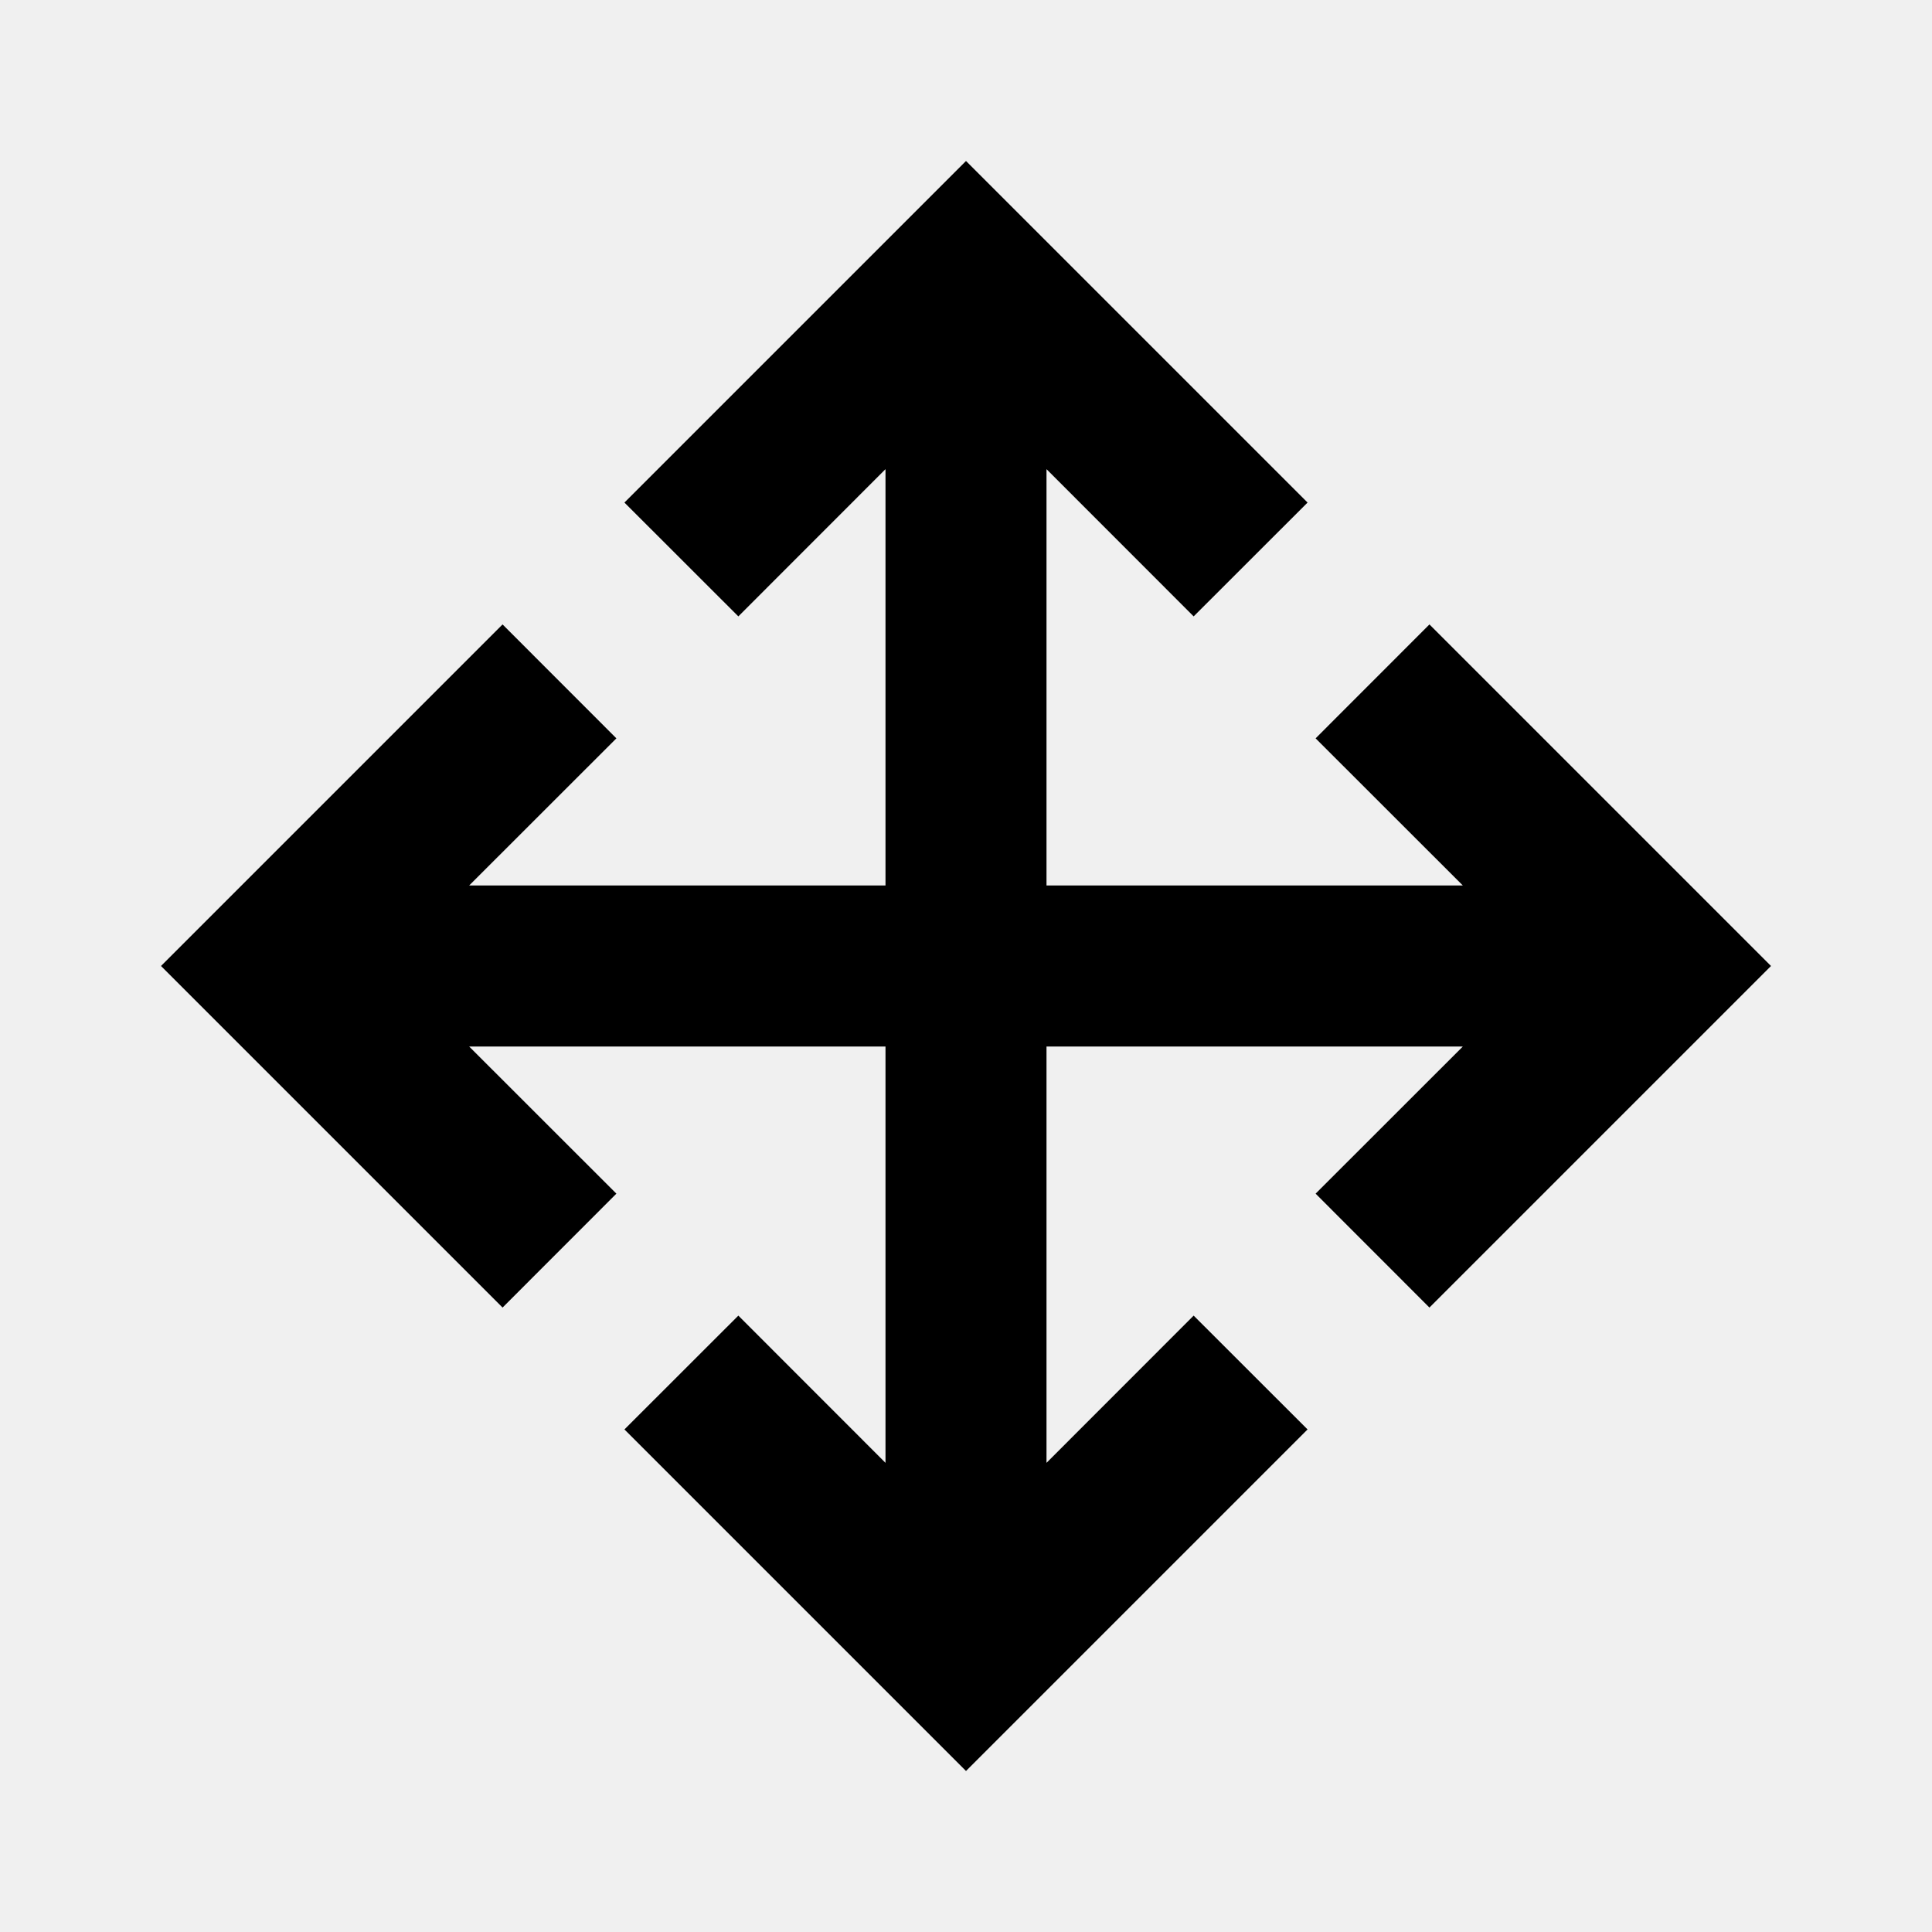
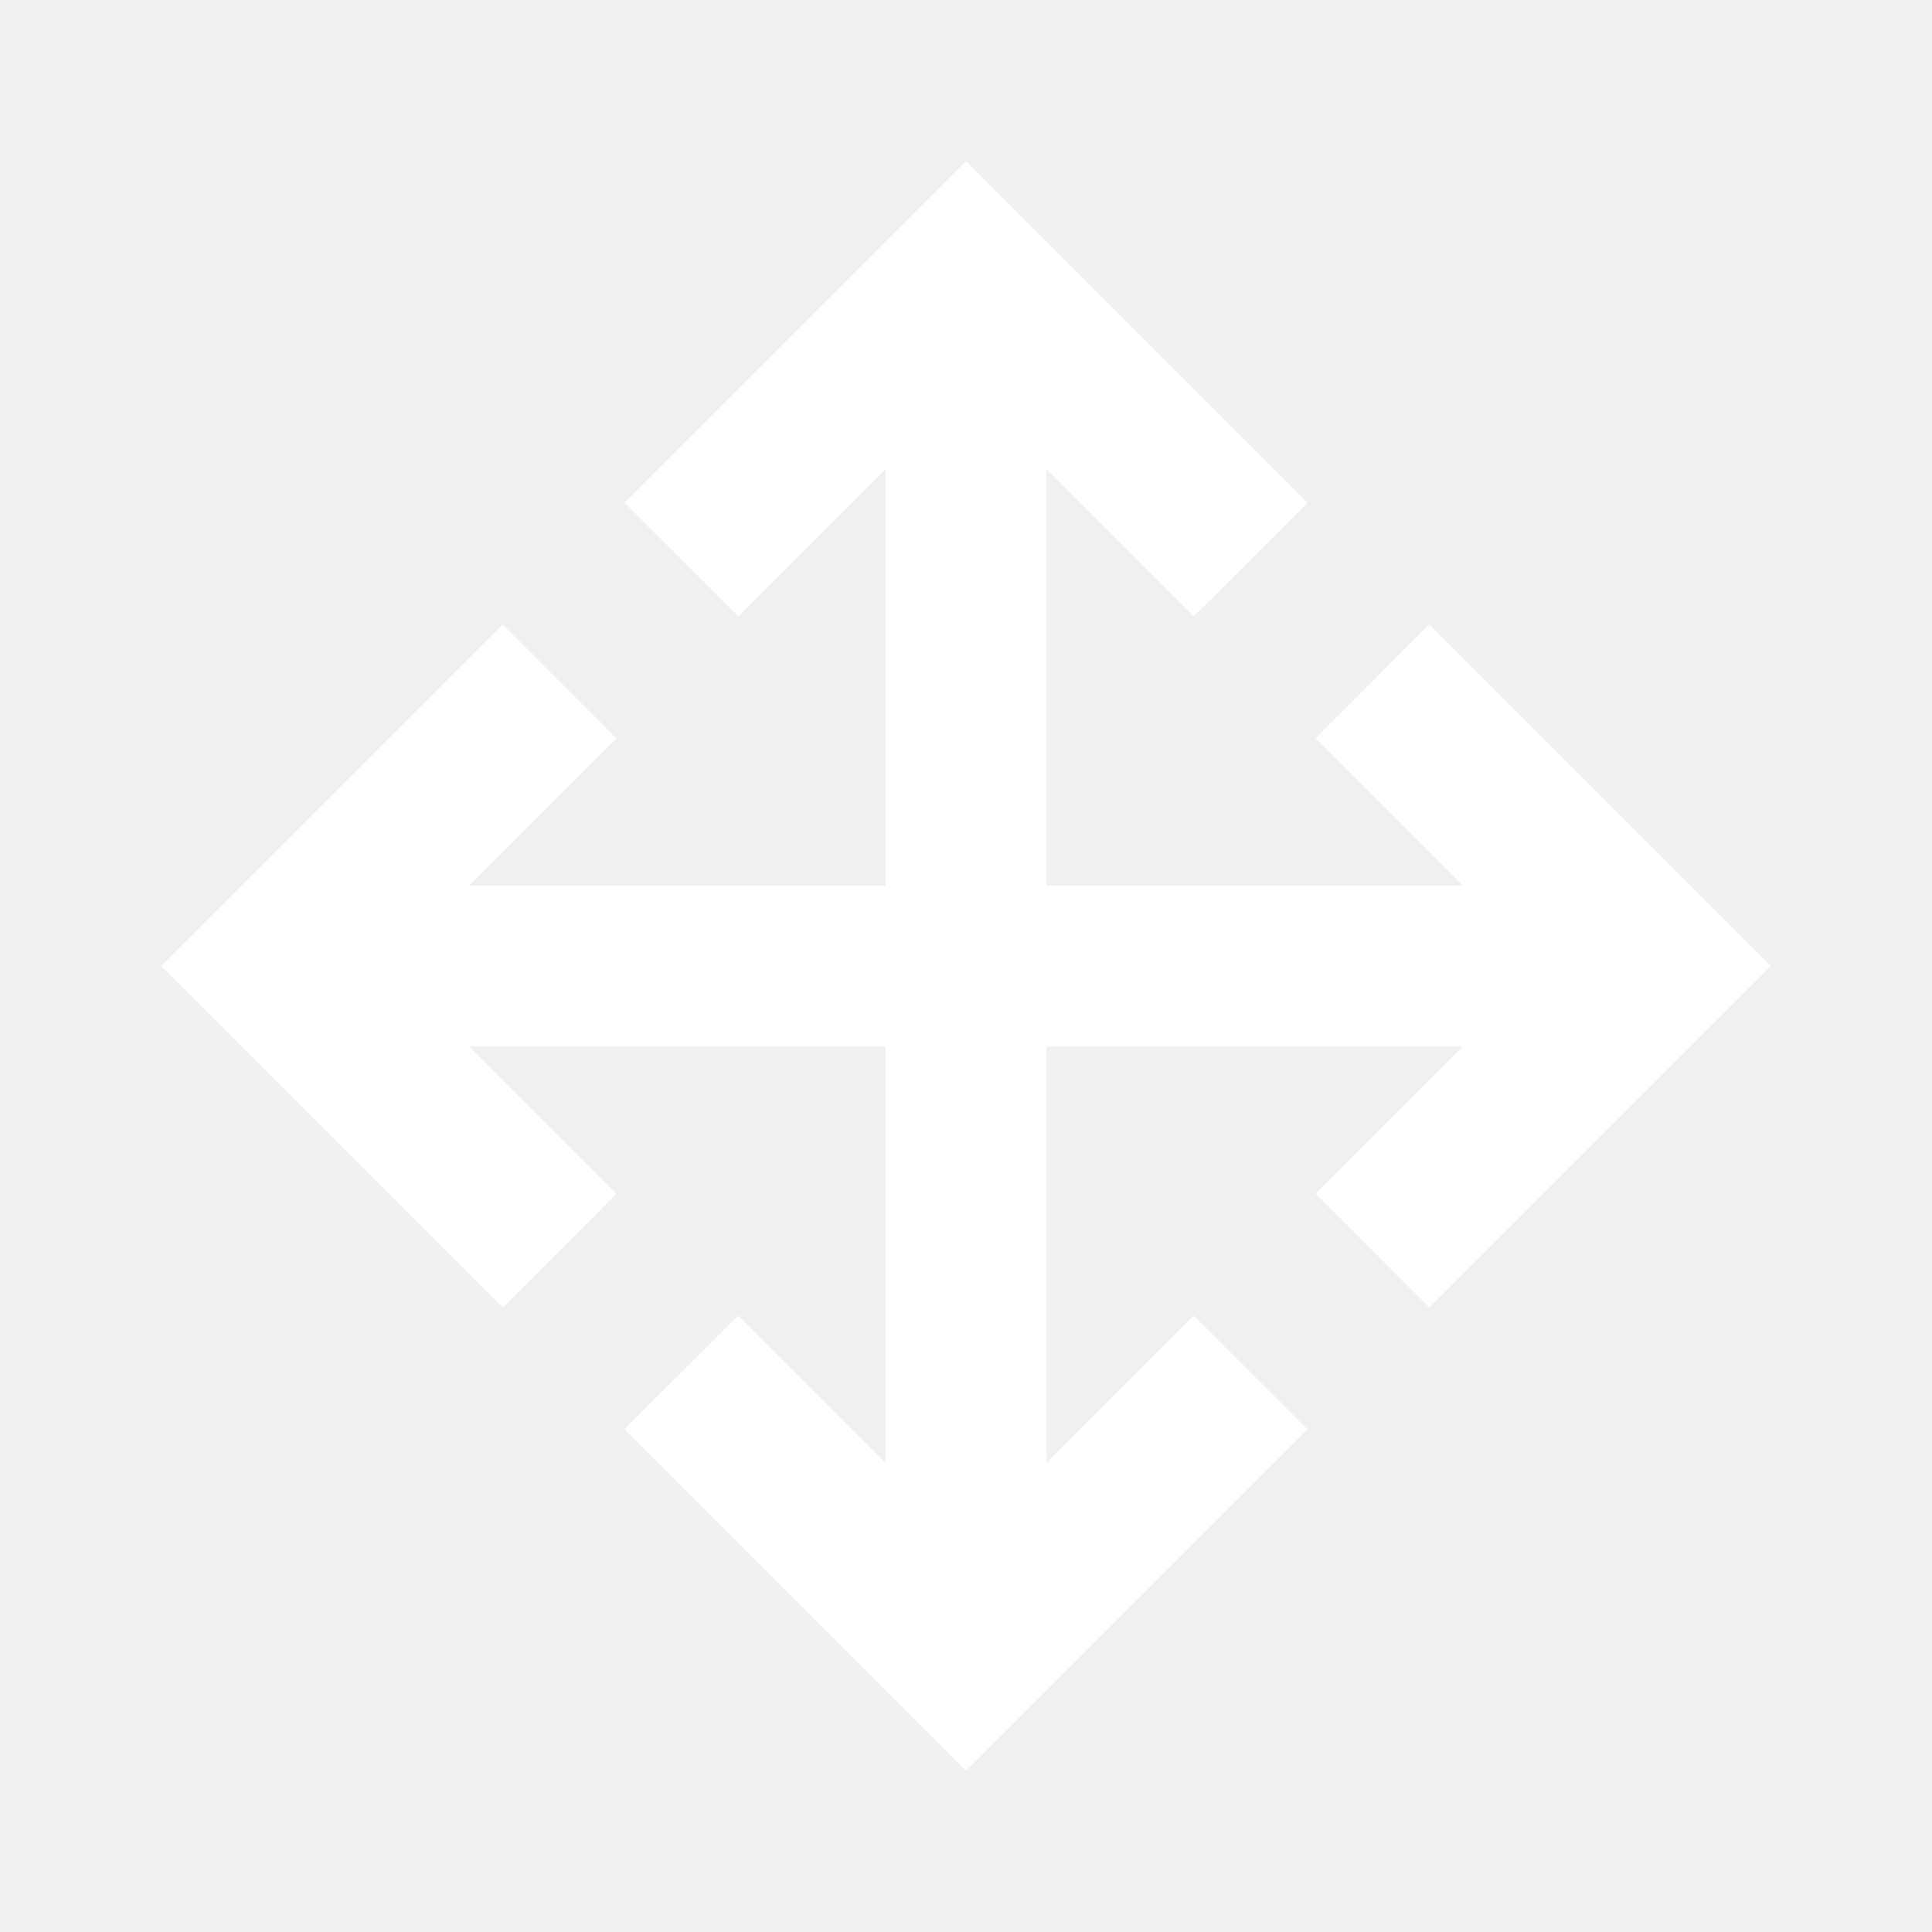
<svg xmlns="http://www.w3.org/2000/svg" width="800px" height="800px" viewBox="0 0 24 24">
  <g>
-     <path fill="none" d="M0 0h24v24H0z" />
-     <path d="M11 11V5.828L9.172 7.657 7.757 6.243 12 2l4.243 4.243-1.415 1.414L13 5.828V11h5.172l-1.829-1.828 1.414-1.415L22 12l-4.243 4.243-1.414-1.415L18.172 13H13v5.172l1.828-1.829 1.415 1.414L12 22l-4.243-4.243 1.415-1.414L11 18.172V13H5.828l1.829 1.828-1.414 1.415L2 12l4.243-4.243 1.414 1.415L5.828 11z" />
+     <path fill="#ffffff" d="M11 11V5.828L9.172 7.657 7.757 6.243 12 2l4.243 4.243-1.415 1.414L13 5.828V11h5.172l-1.829-1.828 1.414-1.415L22 12l-4.243 4.243-1.414-1.415L18.172 13H13v5.172l1.828-1.829 1.415 1.414L12 22l-4.243-4.243 1.415-1.414L11 18.172V13H5.828l1.829 1.828-1.414 1.415L2 12l4.243-4.243 1.414 1.415L5.828 11z" />
  </g>
</svg>
